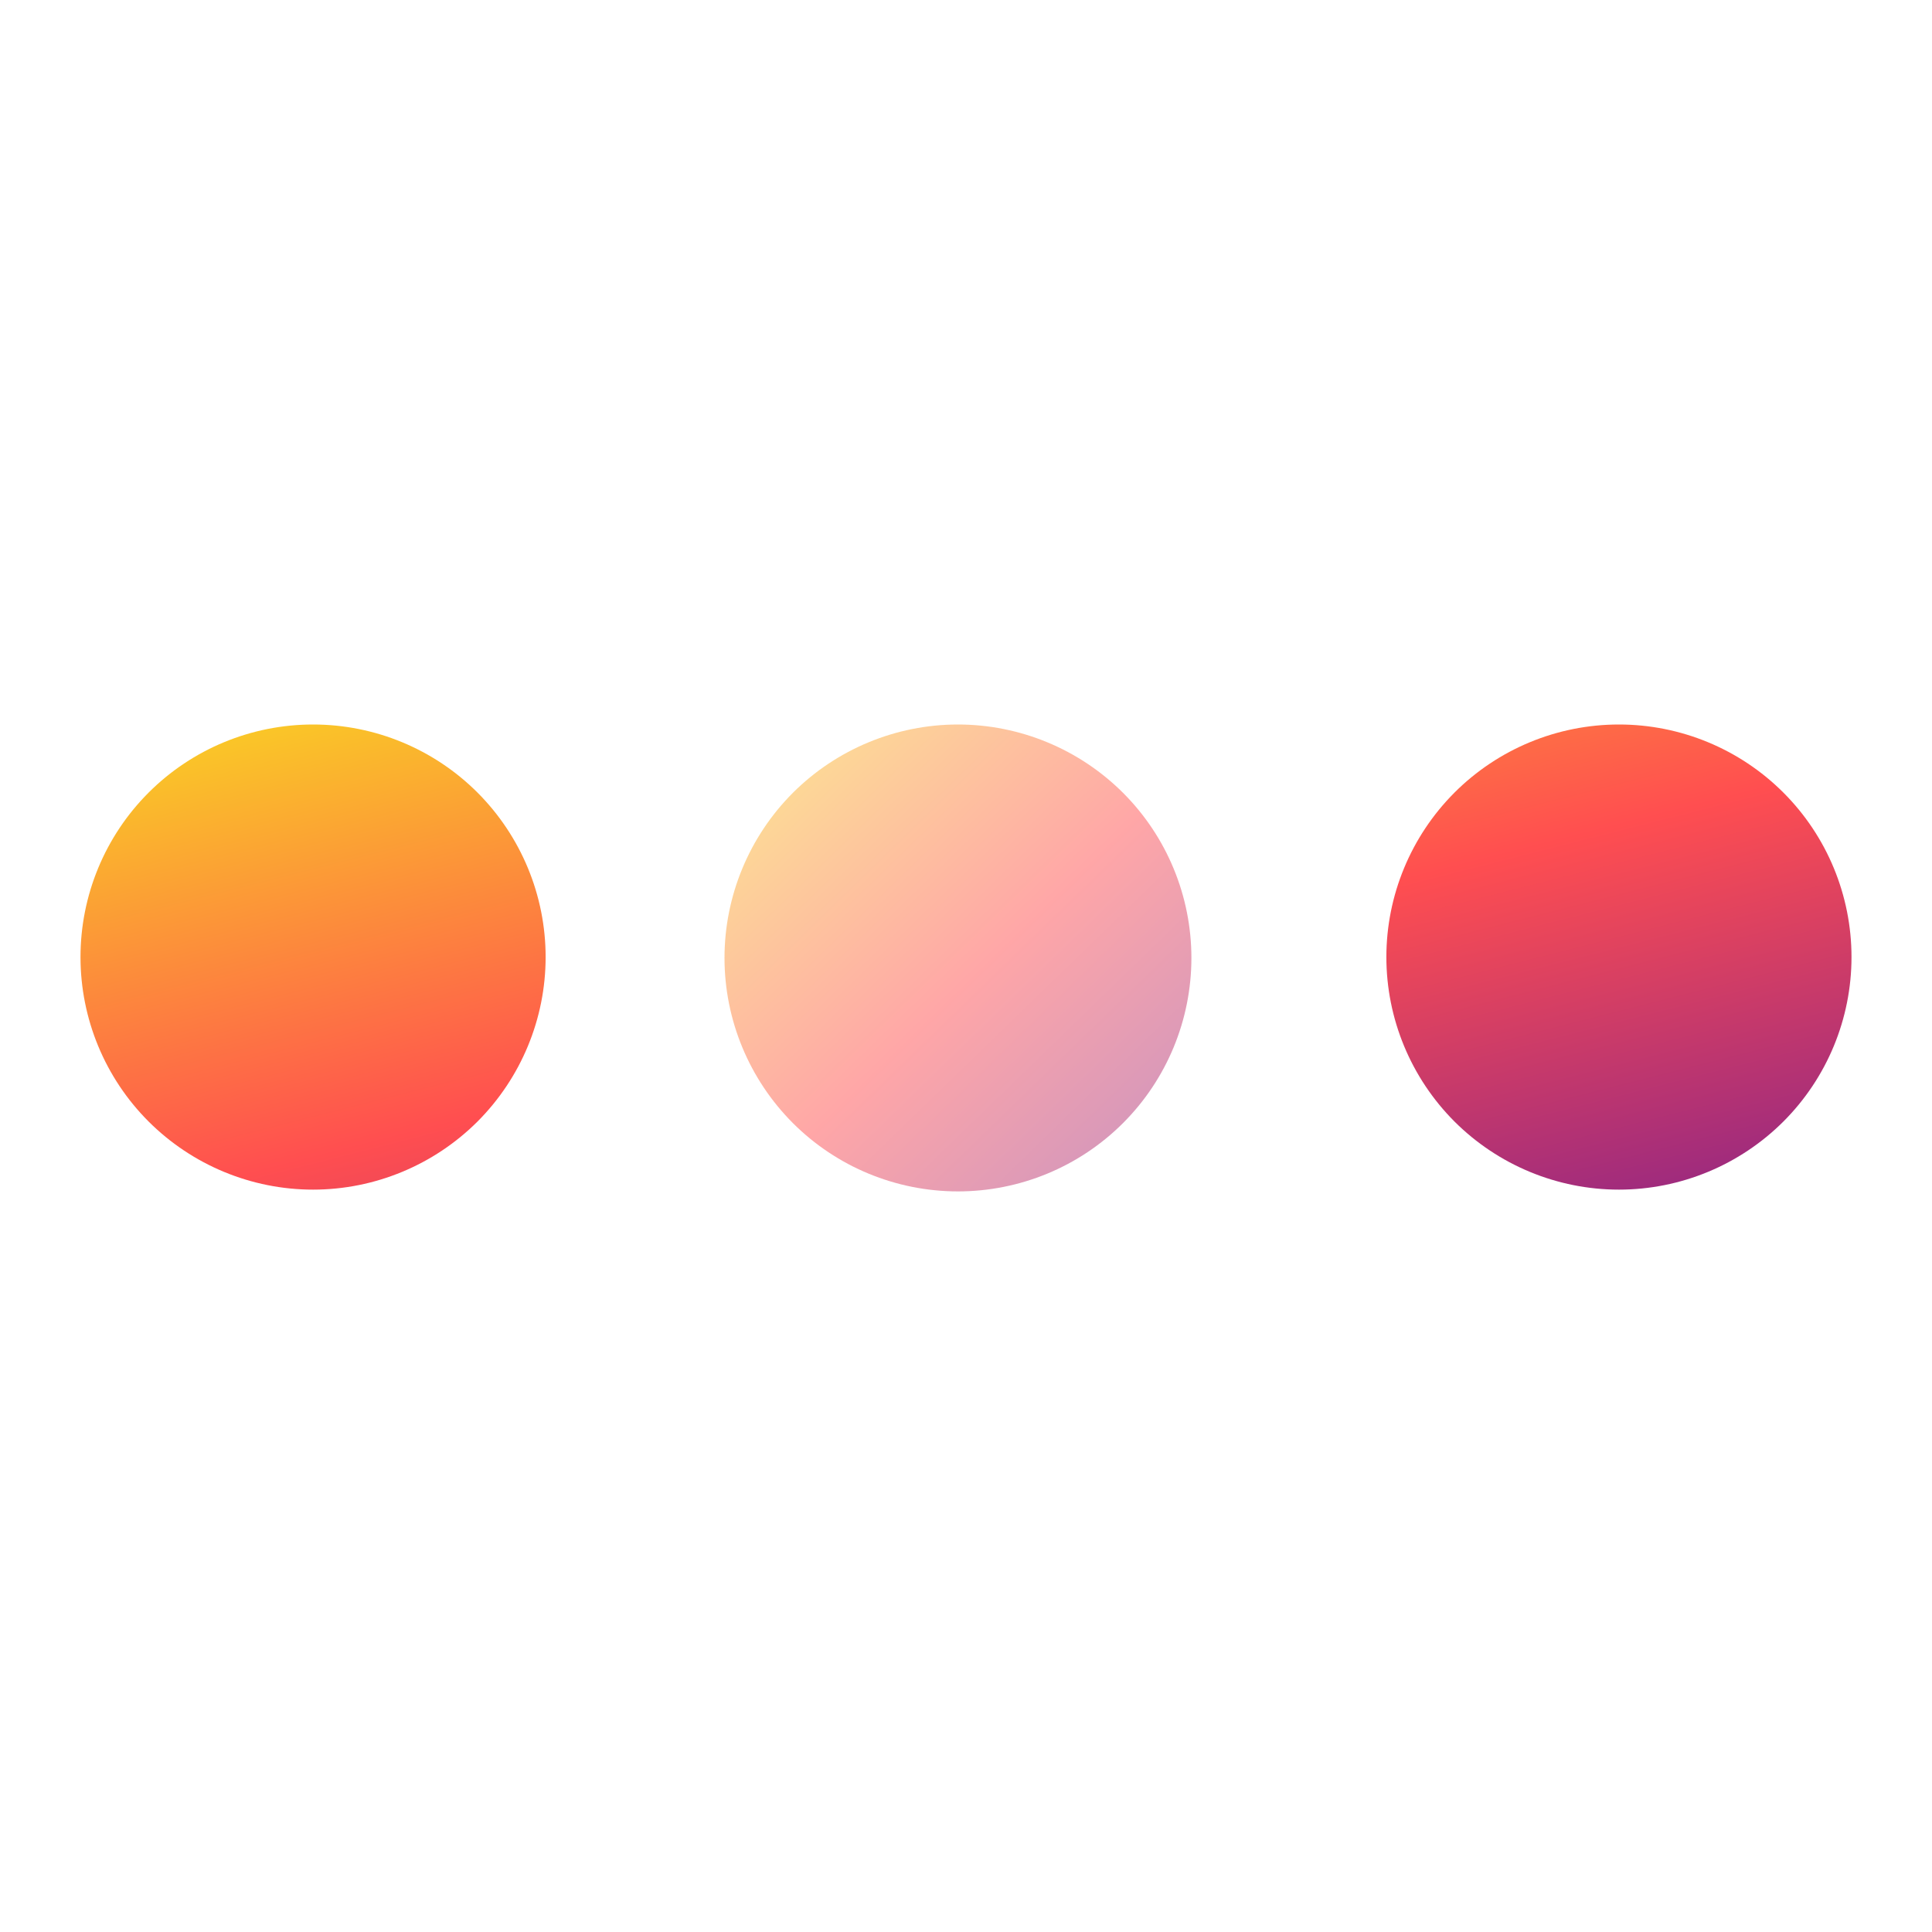
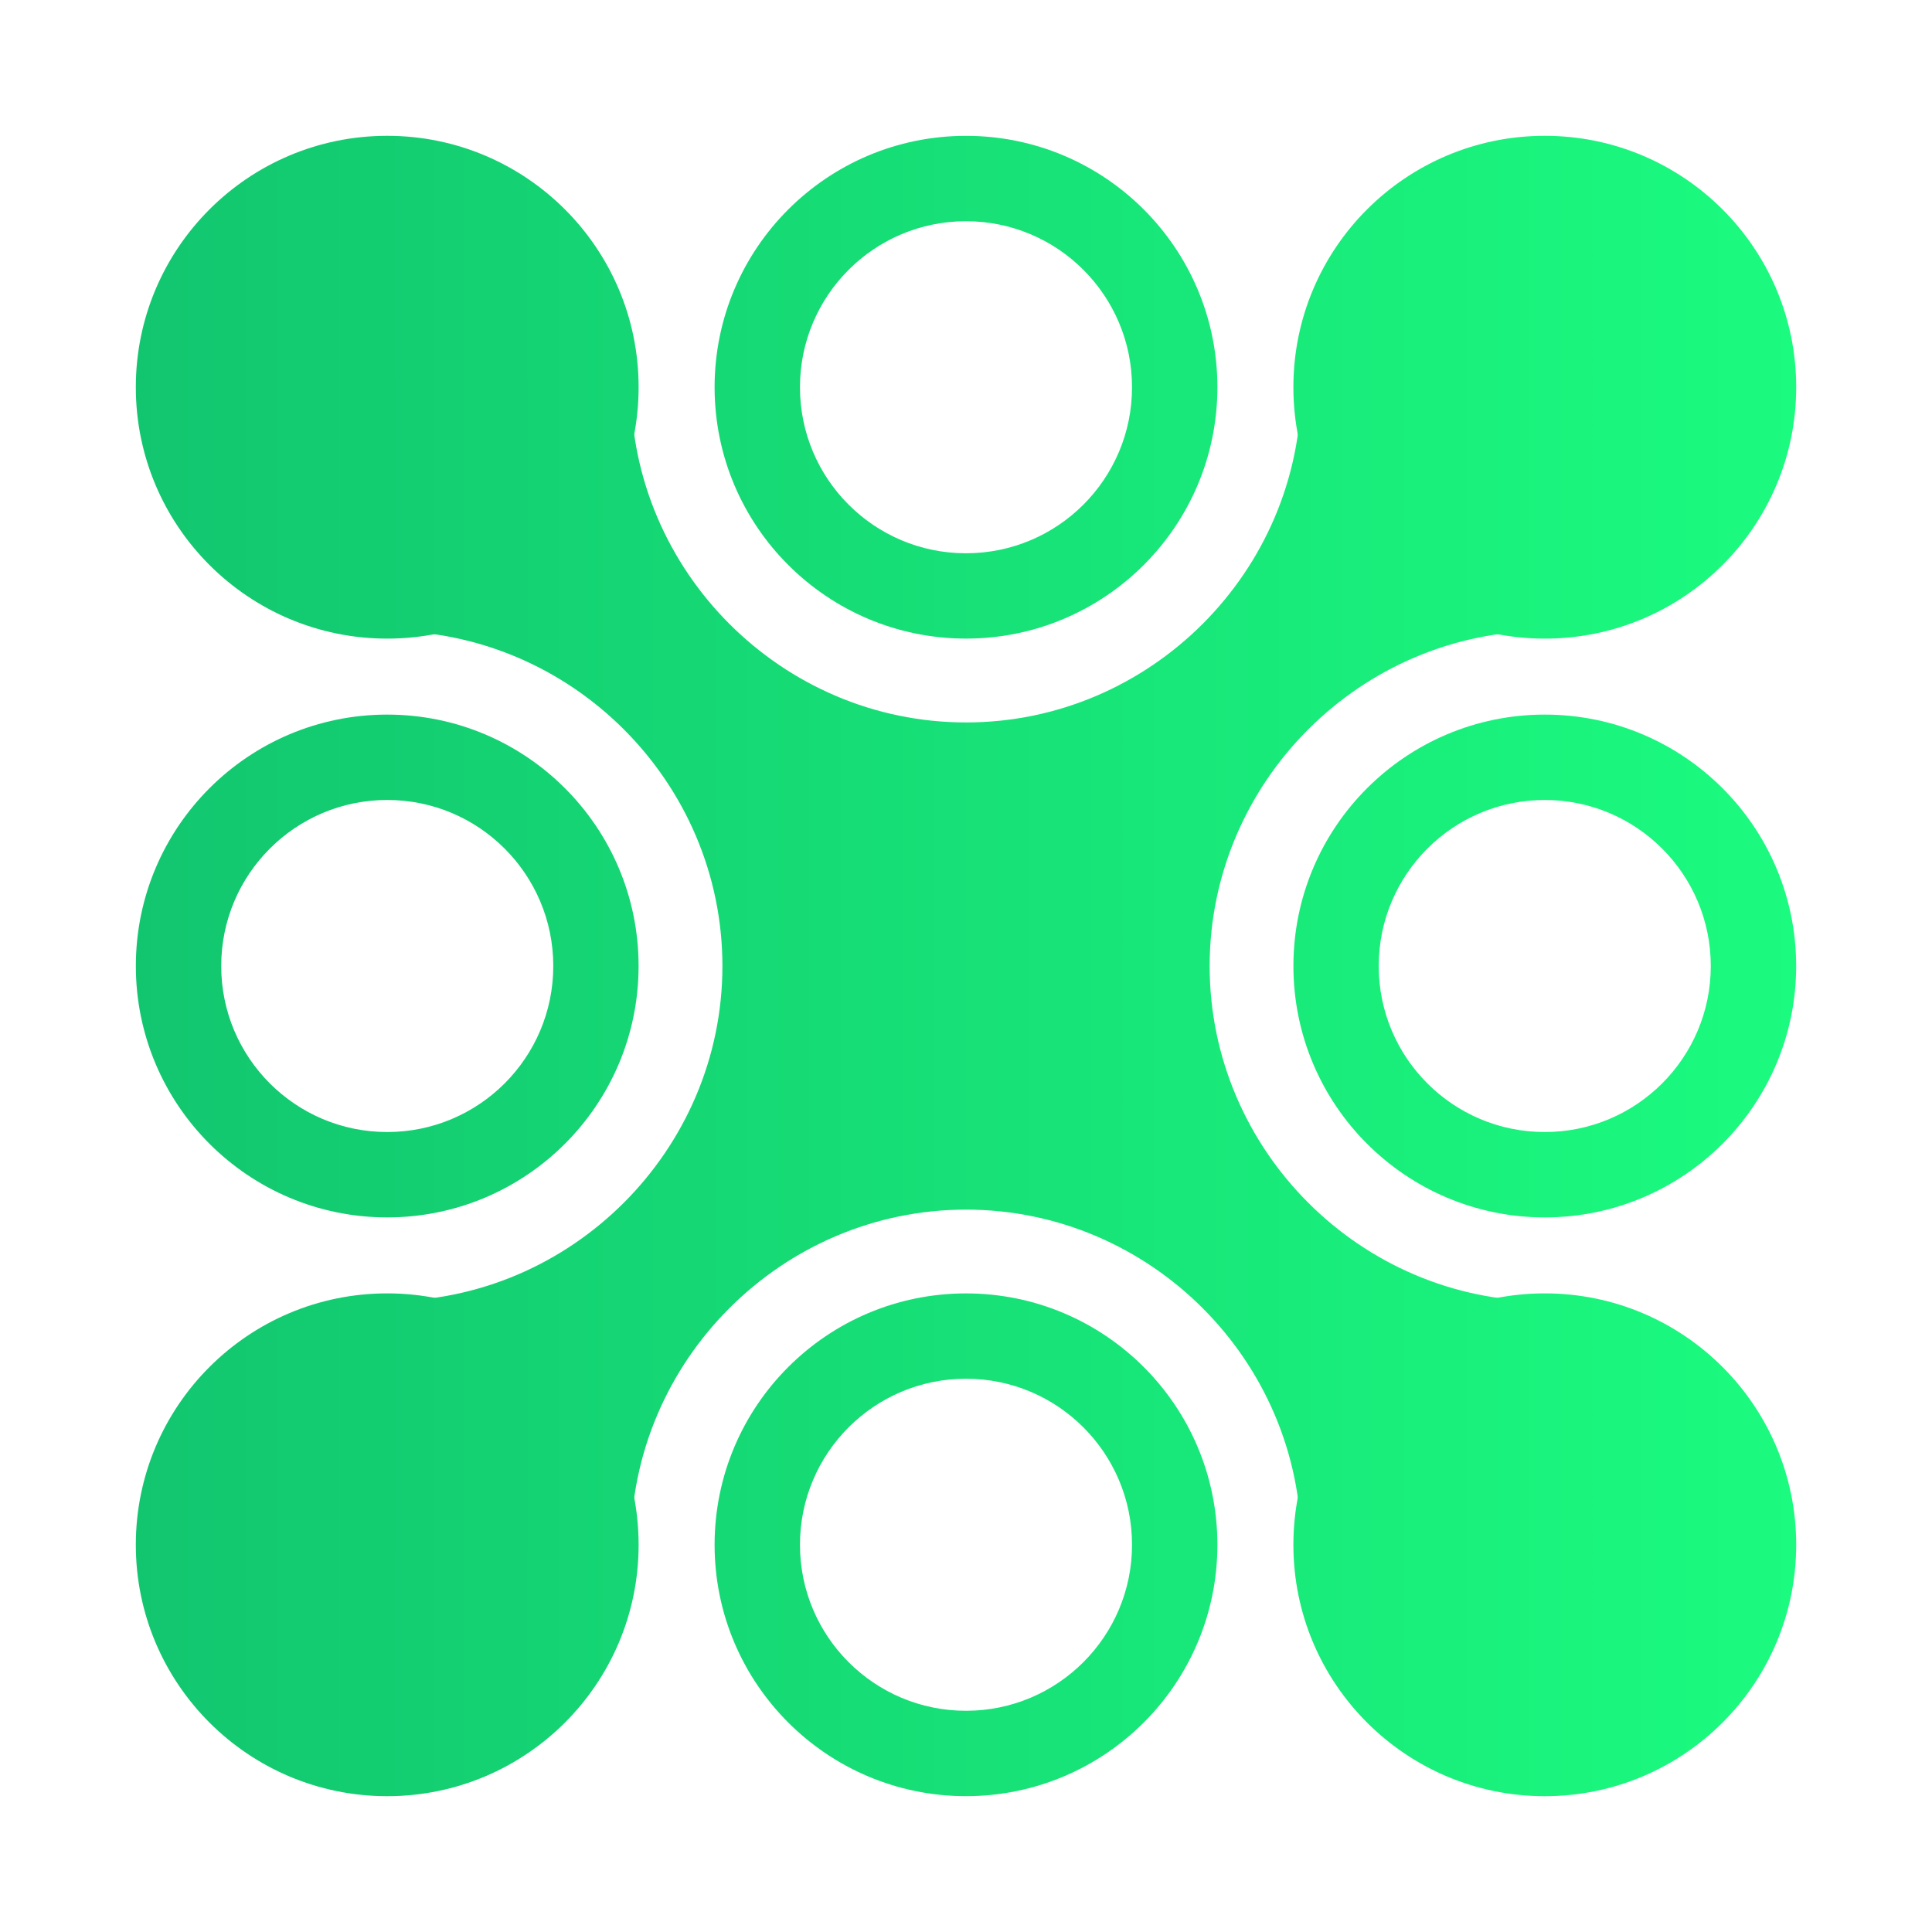
- <svg xmlns="http://www.w3.org/2000/svg" width="24" height="24" viewBox="0 0 24 24" fill="none">
-   <path d="M6.778 11.889C6.778 12.655 6.473 13.39 5.932 13.932C5.39 14.473 4.655 14.778 3.889 14.778C3.123 14.778 2.388 14.473 1.846 13.932C1.304 13.39 1 12.655 1 11.889C1 11.123 1.304 10.388 1.846 9.846C2.388 9.304 3.123 9 3.889 9C4.655 9 5.39 9.304 5.932 9.846C6.473 10.388 6.778 11.123 6.778 11.889ZM23 11.889C23 12.655 22.696 13.39 22.154 13.932C21.612 14.473 20.877 14.778 20.111 14.778C19.345 14.778 18.61 14.473 18.068 13.932C17.527 13.39 17.222 12.655 17.222 11.889C17.222 11.123 17.527 10.388 18.068 9.846C18.61 9.304 19.345 9 20.111 9C20.877 9 21.612 9.304 22.154 9.846C22.696 10.388 23 11.123 23 11.889Z" fill="url(#paint0_linear_8_626)" />
-   <path opacity="0.5" d="M14.8 11.9C14.8 12.669 14.495 13.407 13.951 13.951C13.407 14.495 12.669 14.8 11.9 14.8C11.131 14.8 10.393 14.495 9.849 13.951C9.306 13.407 9 12.669 9 11.9C9 11.131 9.306 10.393 9.849 9.849C10.393 9.306 11.131 9 11.9 9C12.669 9 13.407 9.306 13.951 9.849C14.495 10.393 14.8 11.131 14.8 11.9Z" fill="url(#paint1_linear_8_626)" />
+ <svg xmlns="http://www.w3.org/2000/svg" xmlns:xlink="http://www.w3.org/1999/xlink" id="Apps-Visual-Studio-Code" width="64" height="64" enable-background="new 0 0 1024 1024" image-rendering="optimizeSpeed" version="1.1" viewBox="0 0 64 64">
  <defs>
-     <linearGradient id="paint0_linear_8_626" x1="0.682" y1="9.057" x2="3.534" y2="20.248" gradientUnits="userSpaceOnUse">
-       <stop stop-color="#F9D423" />
-       <stop offset="0.516" stop-color="#FF4E50" />
-       <stop offset="0.991" stop-color="#8A2387" />
+     <linearGradient id="linearGradient2057">
+       <stop stop-color="#12c66f" offset="0" />
+       <stop stop-color="#1bfb7f" offset="1" />
    </linearGradient>
-     <linearGradient id="paint1_linear_8_626" x1="8.916" y1="9.057" x2="14.896" y2="15.219" gradientUnits="userSpaceOnUse">
-       <stop stop-color="#F9D423" />
-       <stop offset="0.516" stop-color="#FF4E50" />
-       <stop offset="0.991" stop-color="#8A2387" />
-     </linearGradient>
+     <style type="text/css" />
+     <style type="text/css" />
+     <linearGradient id="linearGradient11464" x1="71.057" x2="110.68" y1="29.605" y2="29.605" gradientTransform="matrix(1.3879 0 0 1.3879 -94.12 -9.0884)" gradientUnits="userSpaceOnUse" xlink:href="#linearGradient2057" />
  </defs>
+   <g fill="url(#linearGradient11464)" fill-rule="evenodd" stroke-linecap="round" stroke-linejoin="round">
+     <g stroke-width="5.552">
+       <path d="m32 4.5a8.328 8.328 0 0 0-8.328 8.328 8.328 8.328 0 0 0 8.328 8.326 8.328 8.328 0 0 0 8.328-8.326 8.328 8.328 0 0 0-8.328-8.328zm0 2.828a5.5 5.5 0 0 1 5.5 5.5 5.5 5.5 0 0 1-5.5 5.5 5.5 5.5 0 0 1-5.5-5.5 5.5 5.5 0 0 1 5.5-5.5z" color="#000000" style="-inkscape-stroke:none;paint-order:stroke fill markers" />
+       <path d="m32 42.846a8.328 8.328 0 0 0-8.328 8.326 8.328 8.328 0 0 0 8.328 8.328 8.328 8.328 0 0 0 8.328-8.328 8.328 8.328 0 0 0-8.328-8.326zm0 2.826a5.5 5.5 0 0 1 5.5 5.5 5.5 5.5 0 0 1-5.5 5.5 5.5 5.5 0 0 1-5.5-5.5 5.5 5.5 0 0 1 5.5-5.5z" color="#000000" style="-inkscape-stroke:none;paint-order:stroke fill markers" />
+       <path d="m51.172 23.672a8.328 8.328 0 0 0-8.326 8.328 8.328 8.328 0 0 0 8.326 8.328 8.328 8.328 0 0 0 8.328-8.328 8.328 8.328 0 0 0-8.328-8.328zm0 2.828a5.5 5.5 0 0 1 5.5 5.5 5.5 5.5 0 0 1-5.5 5.5 5.5 5.5 0 0 1-5.5-5.5 5.5 5.5 0 0 1 5.5-5.5z" color="#000000" style="-inkscape-stroke:none;paint-order:stroke fill markers" />
+       <path d="m12.828 23.672a8.328 8.328 0 0 0-8.328 8.328 8.328 8.328 0 0 0 8.328 8.328 8.328 8.328 0 0 0 8.326-8.328 8.328 8.328 0 0 0-8.326-8.328zm0 2.828a5.5 5.5 0 0 1 5.5 5.5 5.5 5.5 0 0 1-5.5 5.5 5.5 5.5 0 0 1-5.5-5.5 5.5 5.5 0 0 1 5.5-5.5z" color="#000000" style="-inkscape-stroke:none;paint-order:stroke fill markers" />
+     </g>
+     <g stroke-width="7.034">
+       <circle cx="12.827" cy="12.827" r="8.328" style="paint-order:stroke fill markers" />
+       <circle cx="51.173" cy="12.827" r="8.328" style="paint-order:stroke fill markers" />
+       <circle cx="12.827" cy="51.173" r="8.328" style="paint-order:stroke fill markers" />
+       <circle cx="51.173" cy="51.173" r="8.328" style="paint-order:stroke fill markers" />
+     </g>
+     <path d="m12.57 12.571v8.333c0.086-0.002 0.171-0.005 0.258-0.005 6.099 0 11.103 5.004 11.103 11.103 0 6.099-5.004 11.103-11.103 11.103-0.086 0-0.172-0.004-0.258-0.005v8.333h8.333c-0.002-0.087-0.005-0.173-0.005-0.26 0-6.099 5.004-11.103 11.103-11.103 6.099 0 11.103 5.004 11.103 11.103 0 0.087-0.003 0.174-0.005 0.26h8.333v-8.333c-0.086 0.002-0.171 0.005-0.258 0.005-6.099 0-11.103-5.004-11.103-11.103 0-6.099 5.004-11.103 11.103-11.103 0.086 0 0.172 0.004 0.258 0.005v-8.333h-8.333c0.002 0.086 0.005 0.171 0.005 0.258 0 6.099-5.004 11.103-11.103 11.103-6.099 0-11.103-5.004-11.103-11.103 0-0.086 0.004-0.172 0.005-0.258z" stroke-width="5.538" style="paint-order:stroke fill markers" />
+   </g>
</svg>
